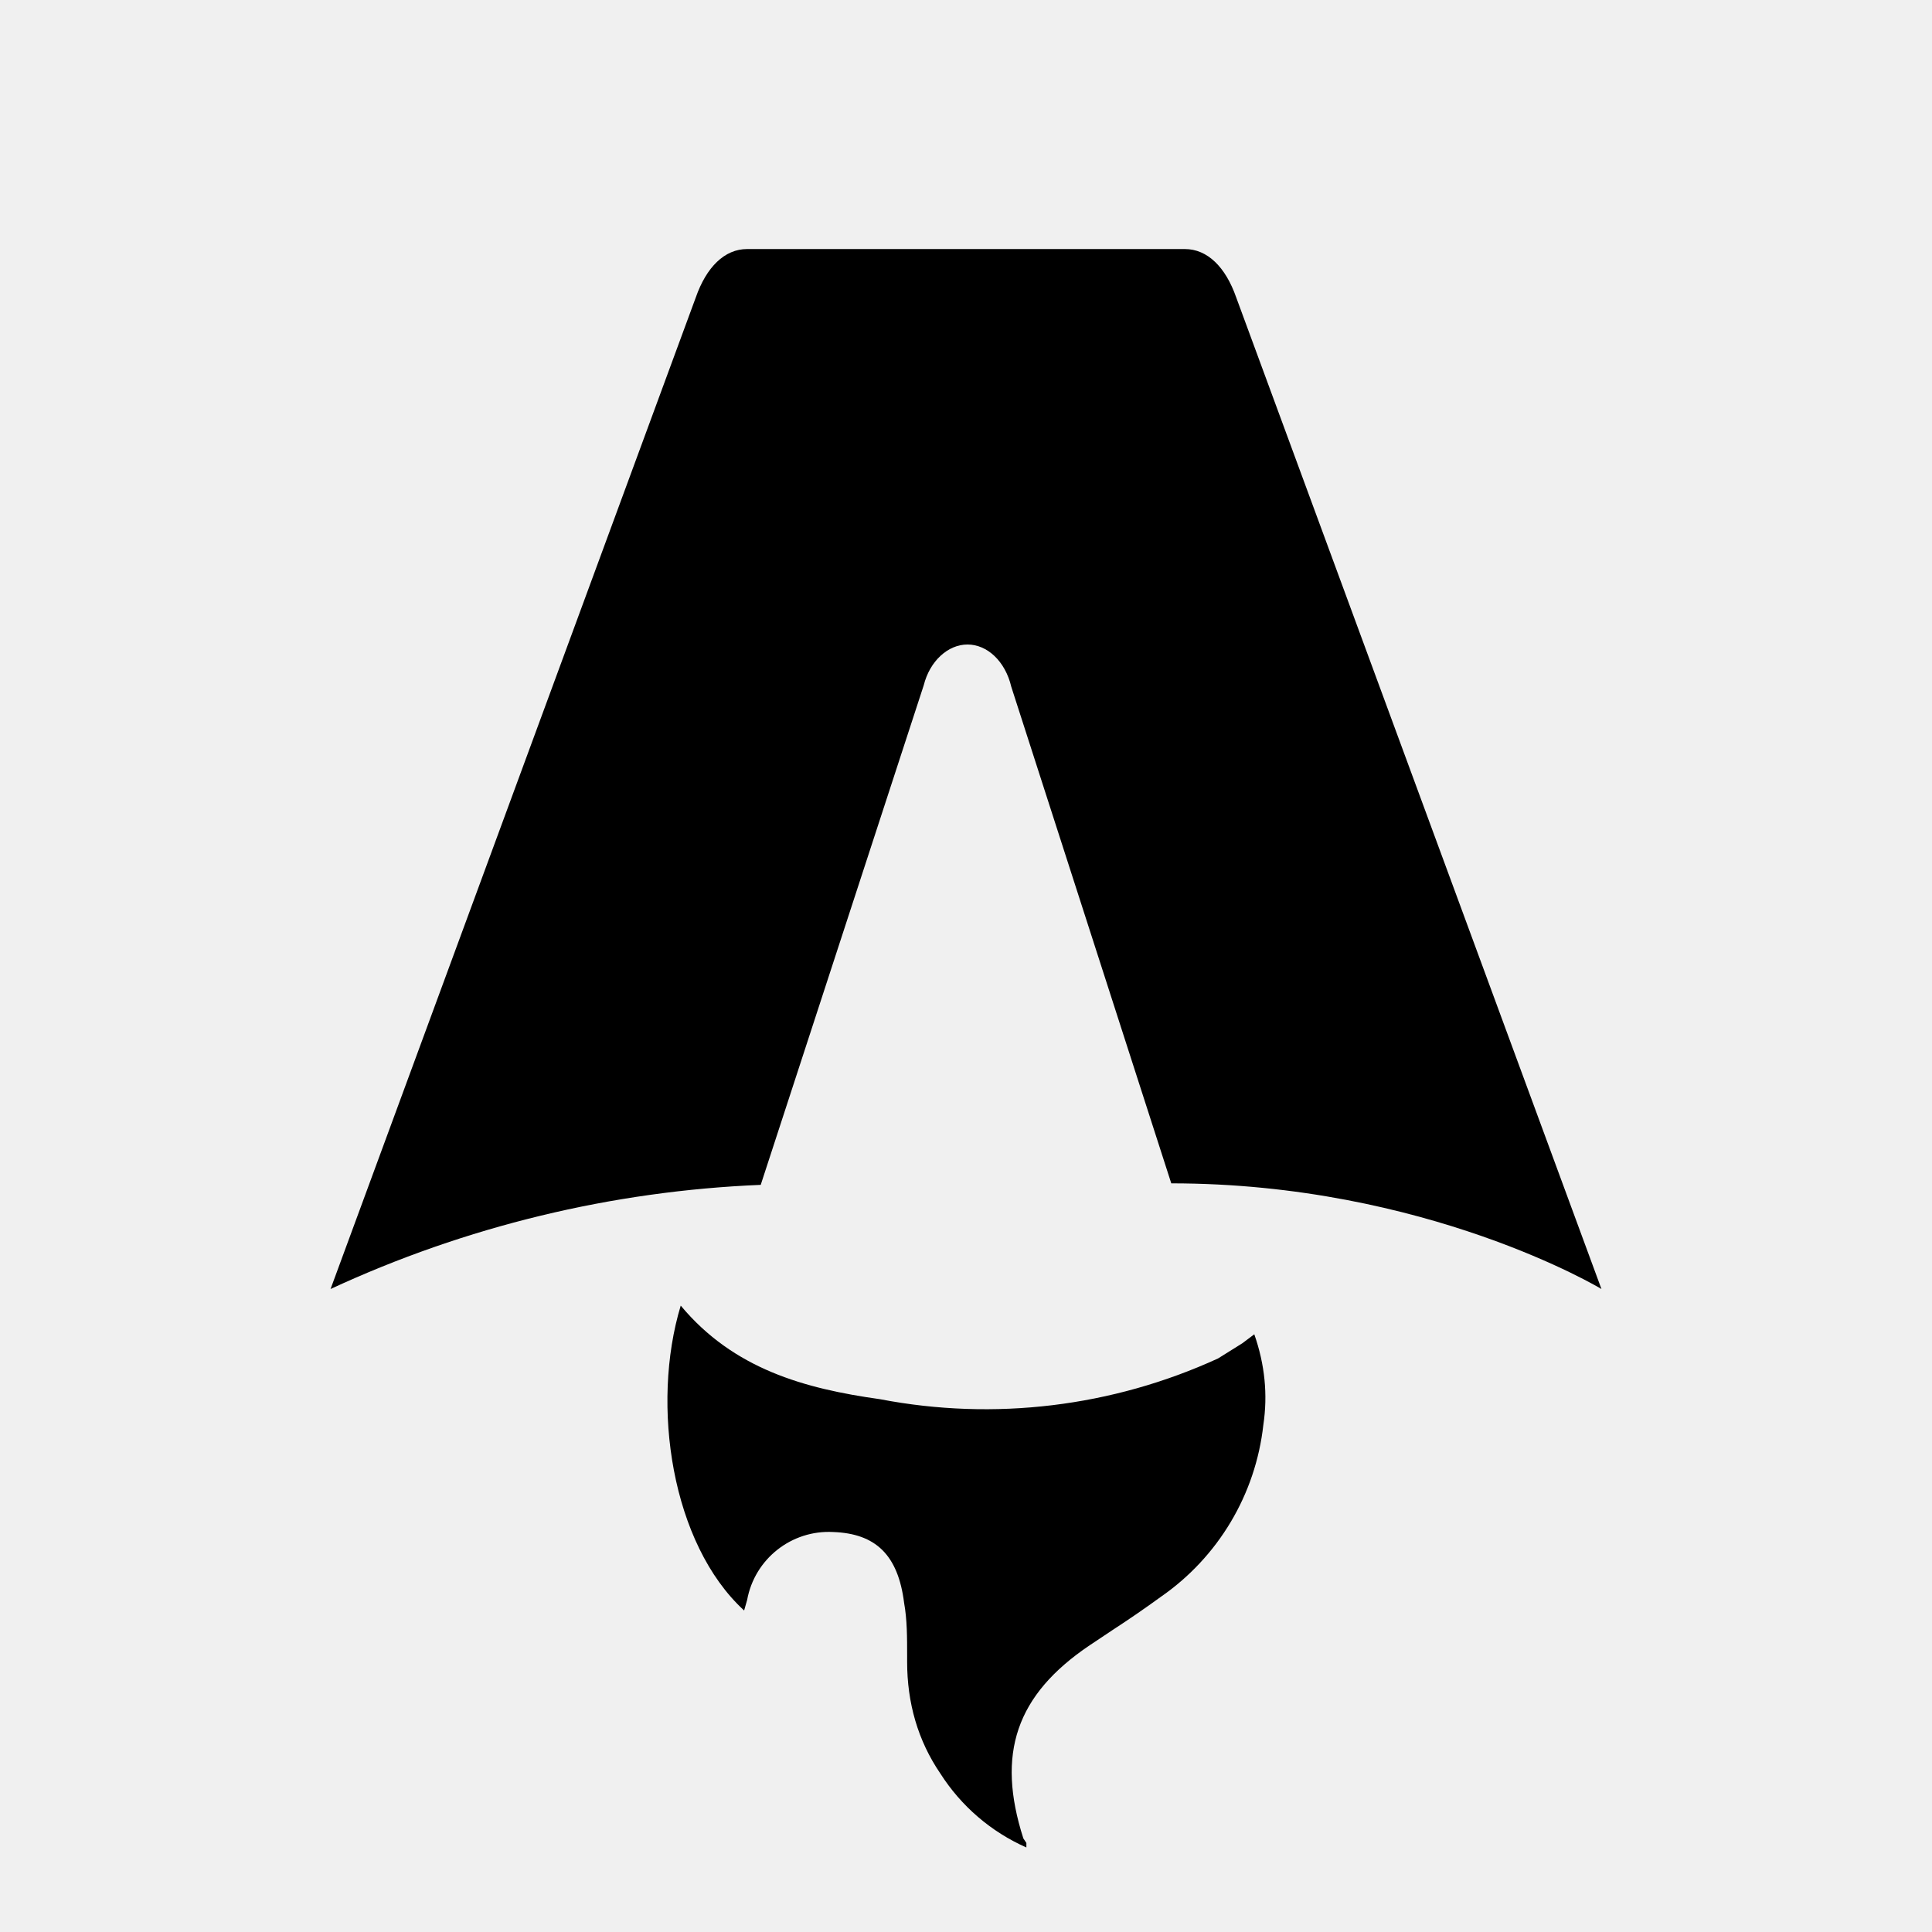
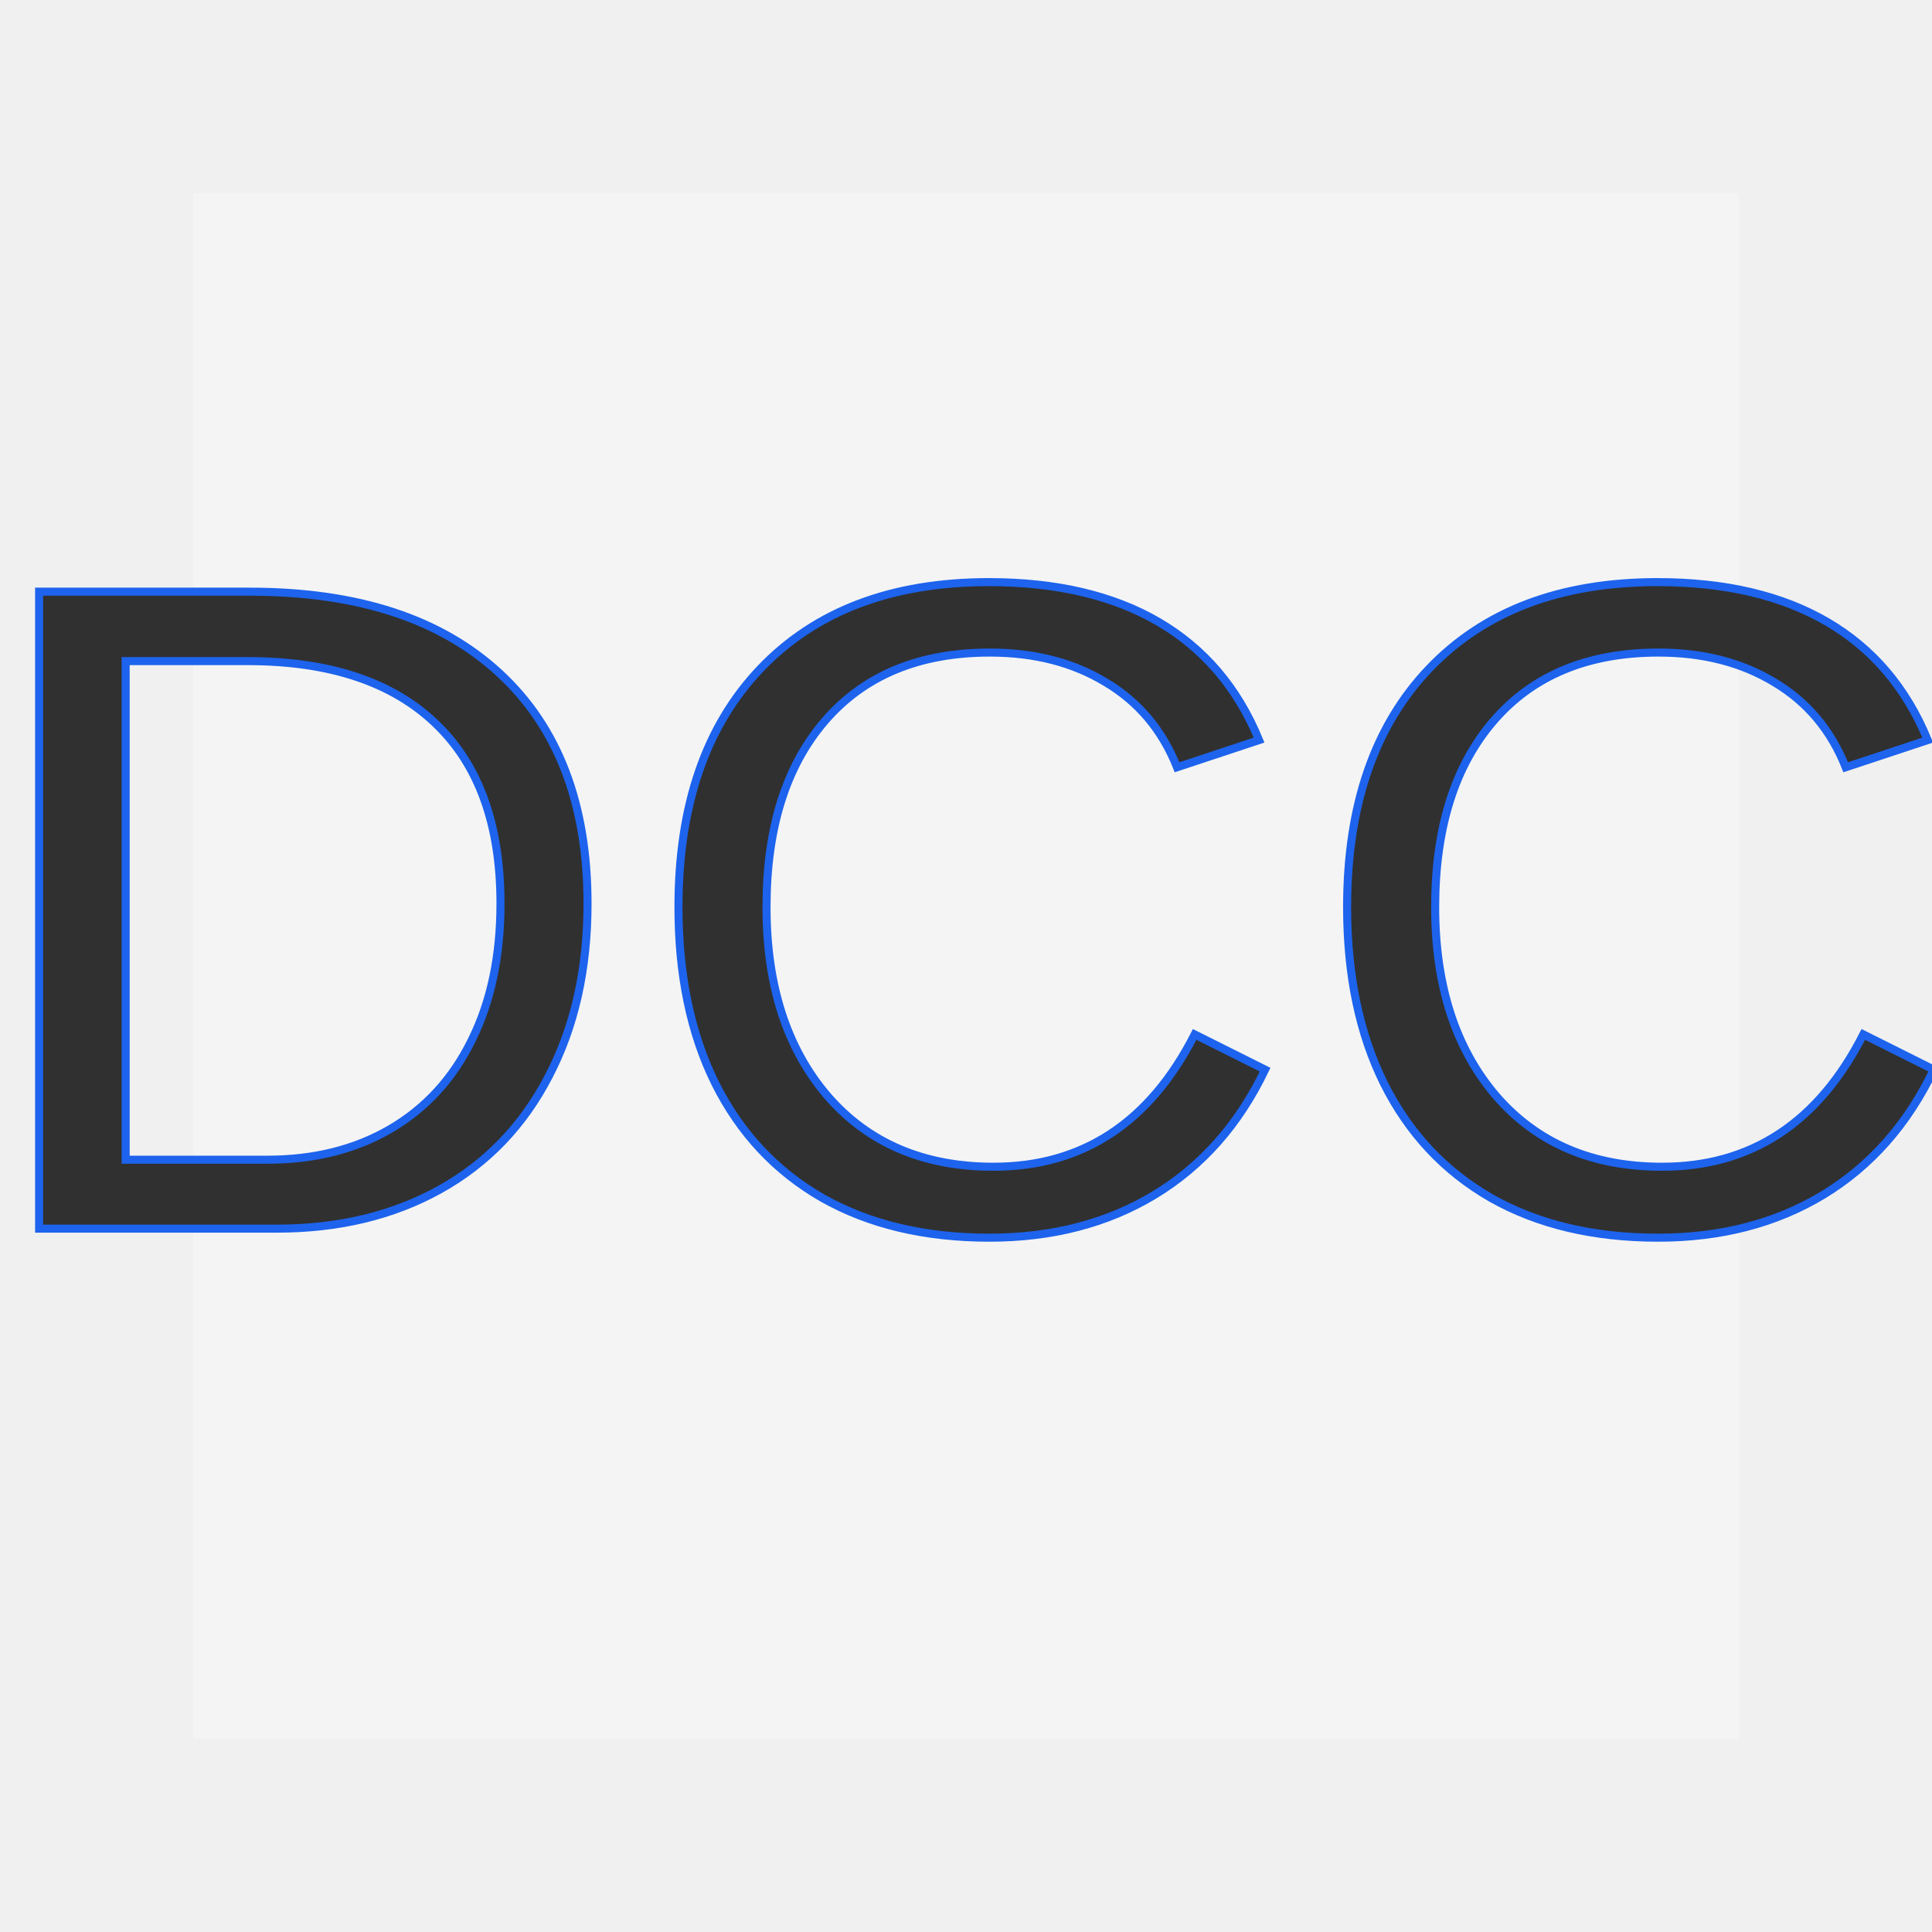
- <svg xmlns="http://www.w3.org/2000/svg" fill="none" viewBox="0 0 128 128">
-   <path d="M50.4 78.5a75.1 75.1 0 0 0-28.5 6.9l24.2-65.7c.7-2 1.9-3.2 3.4-3.2h29c1.5 0 2.7 1.2 3.4 3.2l24.2 65.7s-11.6-7-28.5-7L67 45.5c-.4-1.7-1.6-2.8-2.9-2.8-1.3 0-2.5 1.1-2.9 2.7L50.4 78.5Zm-1.1 28.2Zm-4.2-20.2c-2 6.6-.6 15.8 4.2 20.2a17.5 17.5 0 0 1 .2-.7 5.5 5.5 0 0 1 5.7-4.5c2.8.1 4.3 1.5 4.7 4.7.2 1.1.2 2.3.2 3.5v.4c0 2.7.7 5.2 2.2 7.4a13 13 0 0 0 5.7 4.9v-.3l-.2-.3c-1.8-5.6-.5-9.5 4.4-12.8l1.5-1a73 73 0 0 0 3.2-2.2 16 16 0 0 0 6.8-11.4c.3-2 .1-4-.6-6l-.8.6-1.6 1a37 37 0 0 1-22.4 2.7c-5-.7-9.7-2-13.2-6.2Z" />
-   <style>
-         path { fill: #000; }
-         @media (prefers-color-scheme: dark) {
-             path { fill: #FFF; }
-         }
-     </style>
+ <svg xmlns="http://www.w3.org/2000/svg" width="48" height="48" viewBox="0 0 60 60">
+   <rect x="6" y="6" width="48" height="48" fill="#f4f4f4" />
+   <text x="50%" y="50%" dominant-baseline="middle" text-anchor="middle" font-family="Arial, sans-serif" font-size="28.75" fill="#303030" stroke="#1D63ED" stroke-width="0.25">
+     DCC
+   </text>
</svg>
